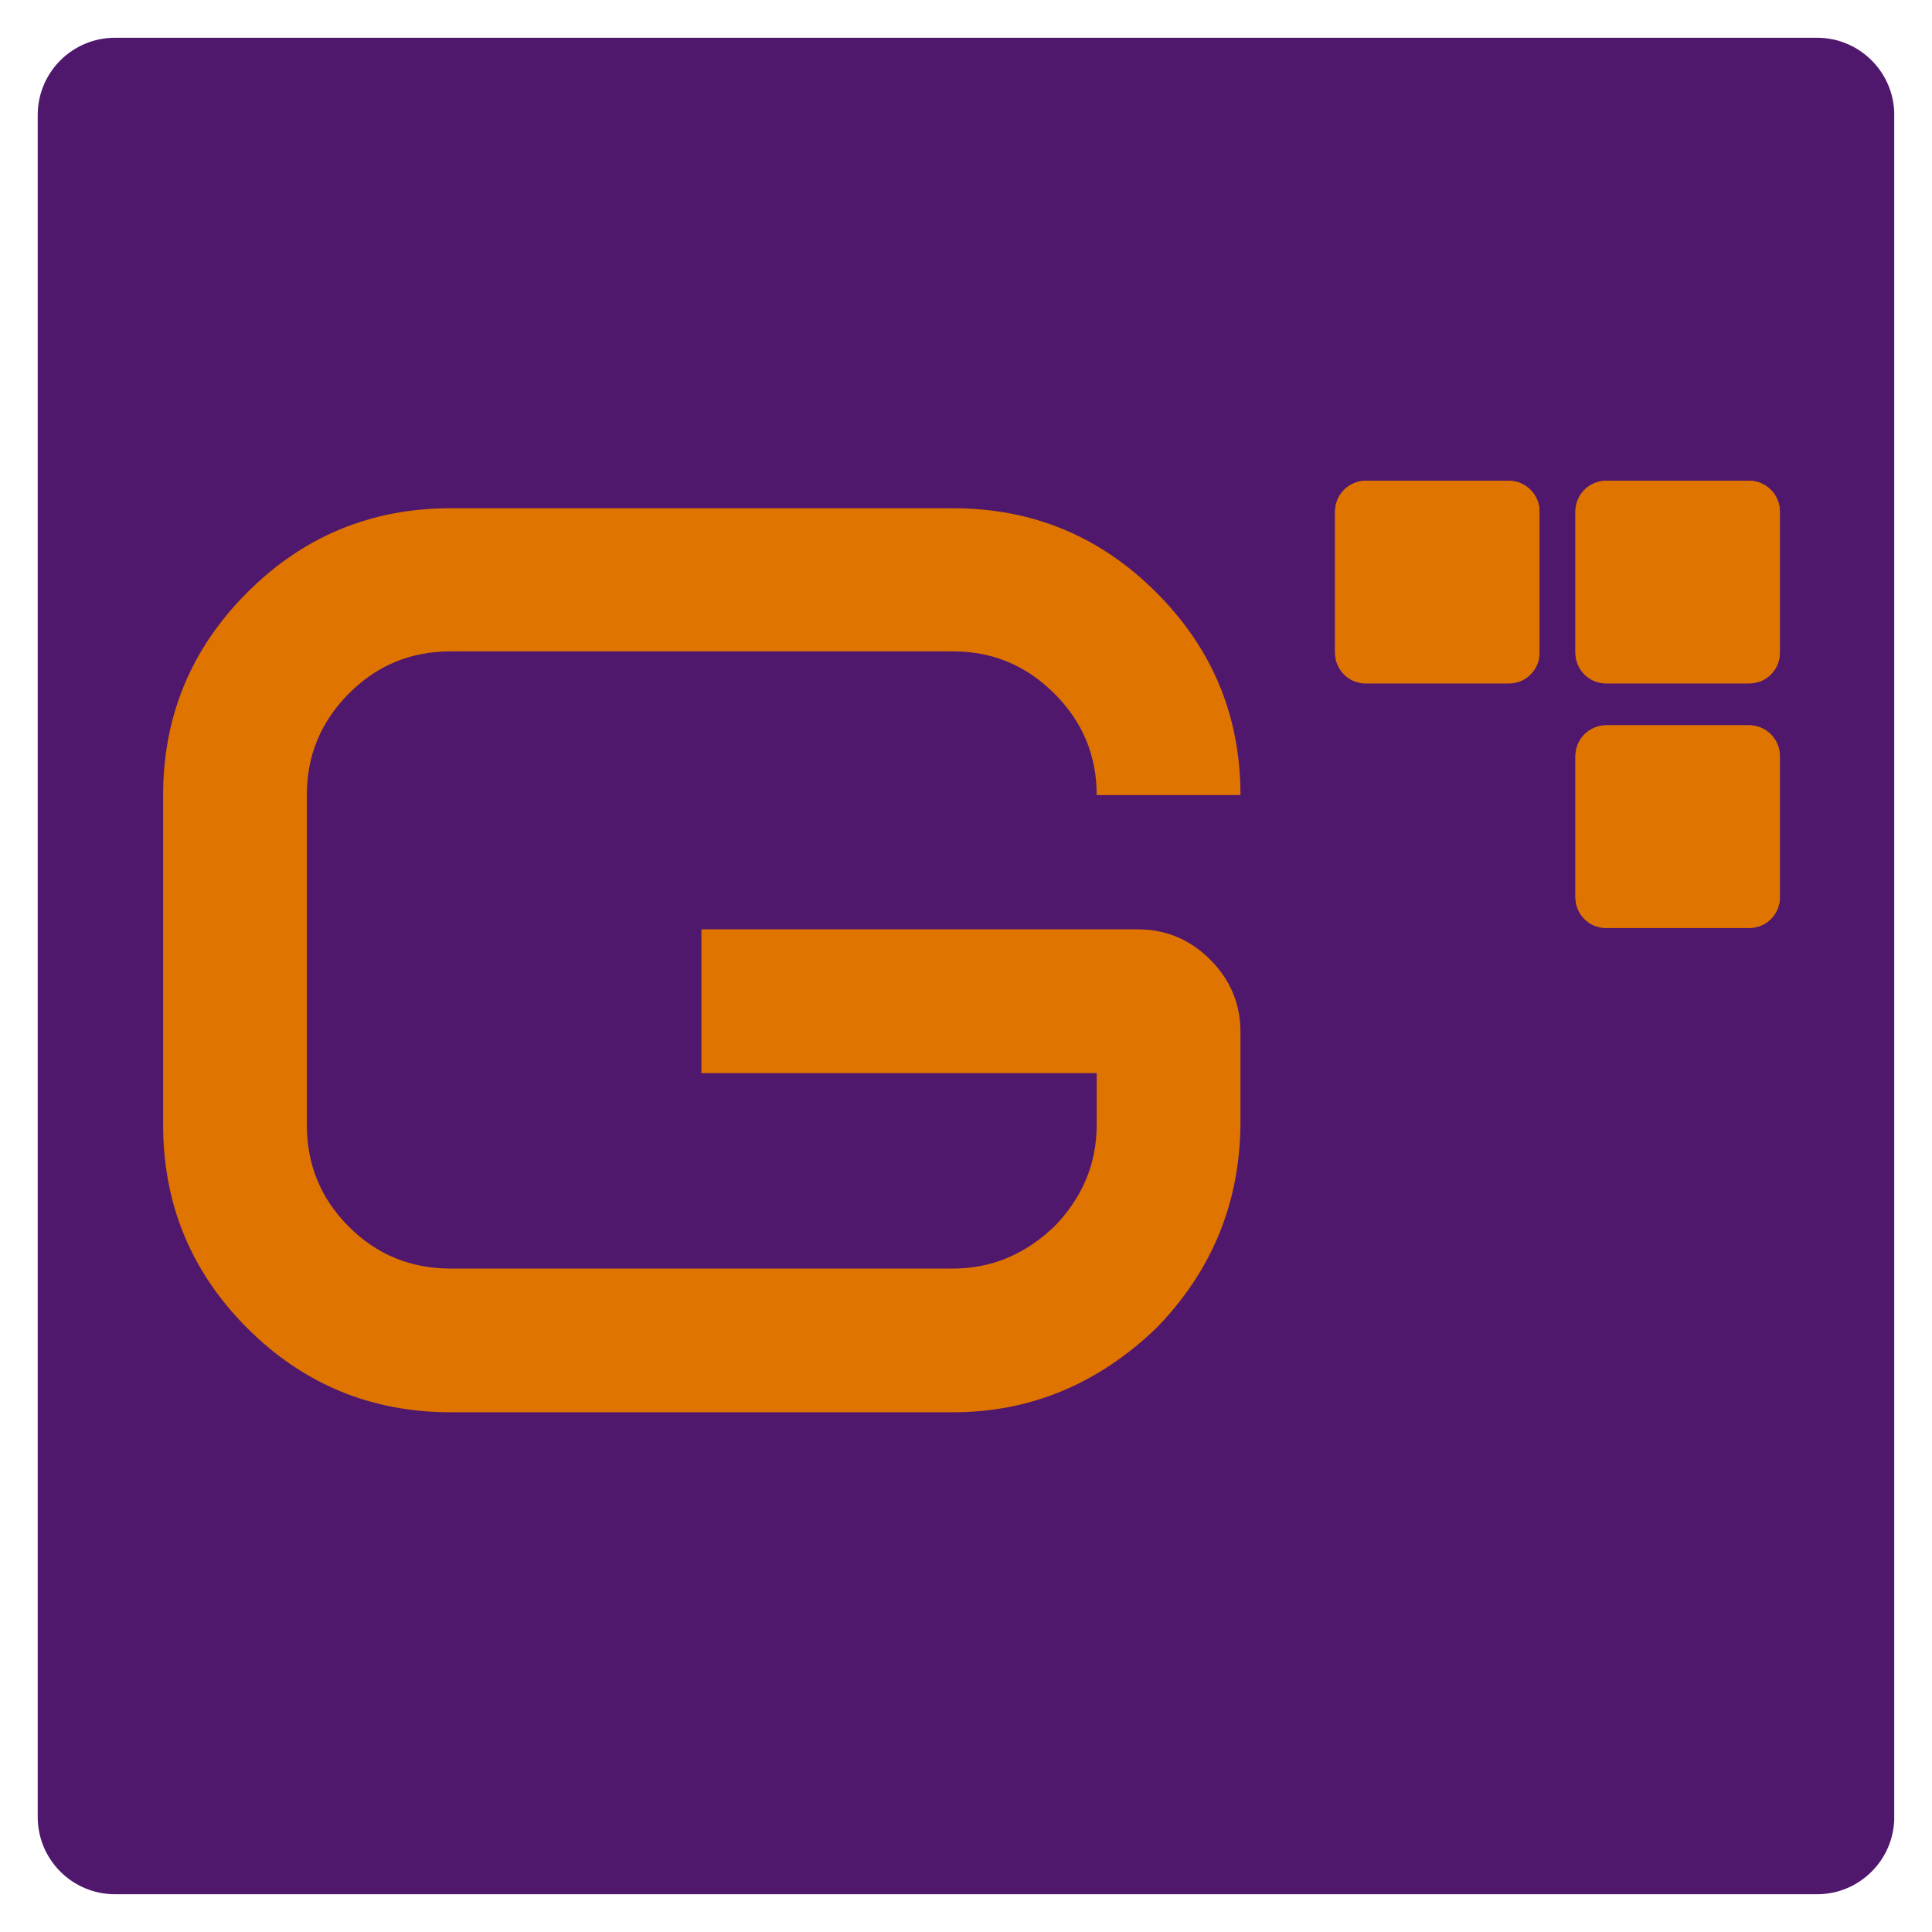
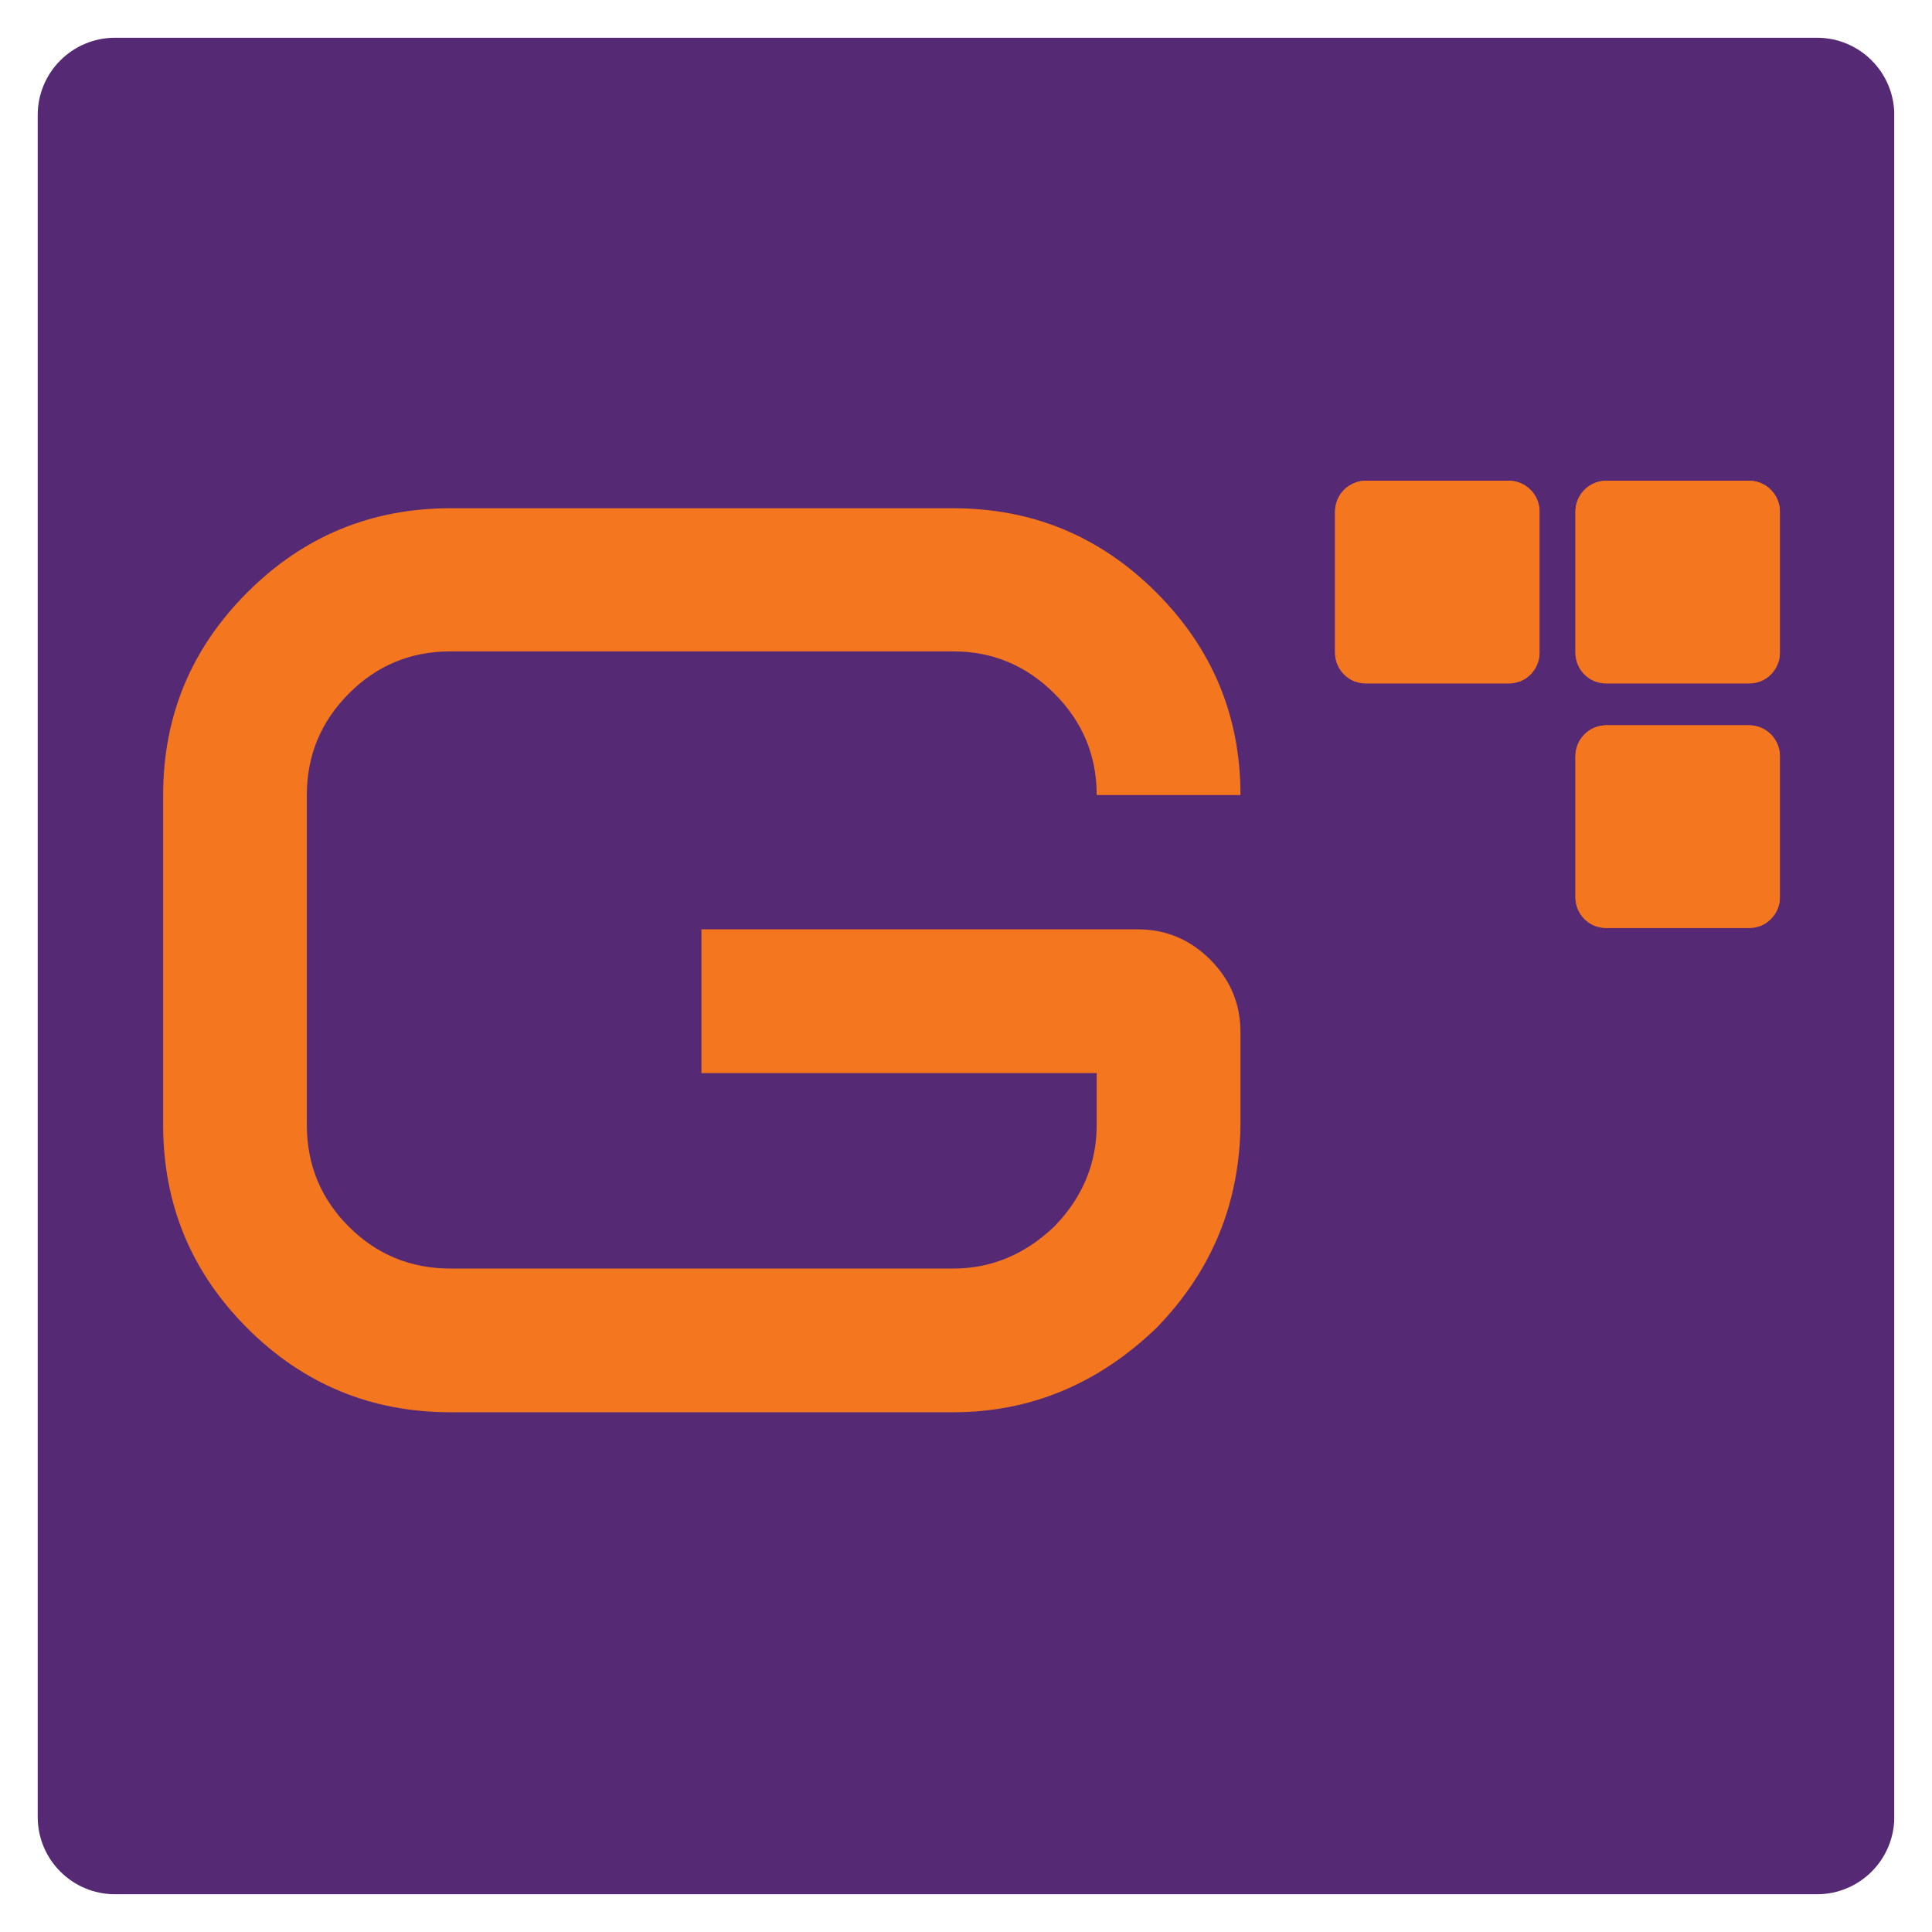
<svg xmlns="http://www.w3.org/2000/svg" width="500" zoomAndPan="magnify" viewBox="0 0 375 375" height="500" preserveAspectRatio="xMidYMid meet" version="1.0">
  <defs>
    <g />
    <clipPath id="7da37ba86a">
      <path d="M 7.32 7.328 L 368 7.328 L 368 367.672 L 7.32 367.672 Z M 7.32 7.328 " clip-rule="nonzero" />
    </clipPath>
    <clipPath id="7882f7d4be">
      <path d="M 22.32 7.328 L 352.68 7.328 C 360.961 7.328 367.68 14.043 367.68 22.328 L 367.68 352.672 C 367.68 360.957 360.961 367.672 352.68 367.672 L 22.32 367.672 C 14.039 367.672 7.32 360.957 7.32 352.672 L 7.32 22.328 C 7.32 14.043 14.039 7.328 22.32 7.328 Z M 22.32 7.328 " clip-rule="nonzero" />
    </clipPath>
    <clipPath id="0165334de4">
      <path d="M 0.32 0.328 L 360.68 0.328 L 360.68 360.672 L 0.32 360.672 Z M 0.32 0.328 " clip-rule="nonzero" />
    </clipPath>
    <clipPath id="4a3968d6a8">
      <path d="M 15.32 0.328 L 345.68 0.328 C 353.961 0.328 360.68 7.043 360.68 15.328 L 360.68 345.672 C 360.68 353.957 353.961 360.672 345.68 360.672 L 15.32 360.672 C 7.039 360.672 0.32 353.957 0.32 345.672 L 0.32 15.328 C 0.32 7.043 7.039 0.328 15.32 0.328 Z M 15.32 0.328 " clip-rule="nonzero" />
    </clipPath>
    <clipPath id="180449566c">
      <rect x="0" width="361" y="0" height="361" />
    </clipPath>
    <clipPath id="294f80a803">
      <rect x="0" width="247" y="0" height="262" />
    </clipPath>
    <clipPath id="9c09e875f4">
      <path d="M 305.793 140.777 L 345.617 140.777 L 345.617 180.145 L 305.793 180.145 Z M 305.793 140.777 " clip-rule="nonzero" />
    </clipPath>
    <clipPath id="271e0a4087">
      <path d="M 311.793 140.777 L 339.48 140.777 C 341.074 140.777 342.598 141.41 343.723 142.535 C 344.848 143.66 345.48 145.188 345.48 146.777 L 345.48 174.145 C 345.48 175.734 344.848 177.262 343.723 178.387 C 342.598 179.512 341.074 180.145 339.48 180.145 L 311.793 180.145 C 310.199 180.145 308.672 179.512 307.547 178.387 C 306.422 177.262 305.793 175.734 305.793 174.145 L 305.793 146.777 C 305.793 145.188 306.422 143.66 307.547 142.535 C 308.672 141.41 310.199 140.777 311.793 140.777 Z M 311.793 140.777 " clip-rule="nonzero" />
    </clipPath>
    <clipPath id="15a2649bef">
      <path d="M 0.793 0.777 L 40.602 0.777 L 40.602 40.145 L 0.793 40.145 Z M 0.793 0.777 " clip-rule="nonzero" />
    </clipPath>
    <clipPath id="f92fd70dc4">
      <path d="M 6.793 0.777 L 34.48 0.777 C 36.074 0.777 37.598 1.41 38.723 2.535 C 39.848 3.66 40.48 5.188 40.48 6.777 L 40.48 34.145 C 40.48 35.734 39.848 37.262 38.723 38.387 C 37.598 39.512 36.074 40.145 34.48 40.145 L 6.793 40.145 C 5.199 40.145 3.672 39.512 2.547 38.387 C 1.422 37.262 0.793 35.734 0.793 34.145 L 0.793 6.777 C 0.793 5.188 1.422 3.66 2.547 2.535 C 3.672 1.41 5.199 0.777 6.793 0.777 Z M 6.793 0.777 " clip-rule="nonzero" />
    </clipPath>
    <clipPath id="eb58b57f88">
      <rect x="0" width="41" y="0" height="41" />
    </clipPath>
    <clipPath id="b421d8615b">
      <path d="M 305.793 140.785 L 345.543 140.785 L 345.543 179.777 L 305.793 179.777 Z M 305.793 140.785 " clip-rule="nonzero" />
    </clipPath>
    <clipPath id="f82c11d8bb">
      <path d="M 311.789 140.785 L 339.473 140.785 C 341.062 140.785 342.59 141.418 343.715 142.539 C 344.84 143.664 345.473 145.191 345.473 146.781 L 345.473 174.141 C 345.473 175.73 344.84 177.258 343.715 178.379 C 342.59 179.504 341.062 180.137 339.473 180.137 L 311.789 180.137 C 310.199 180.137 308.672 179.504 307.547 178.379 C 306.422 177.258 305.793 175.73 305.793 174.141 L 305.793 146.781 C 305.793 145.191 306.422 143.664 307.547 142.539 C 308.672 141.418 310.199 140.785 311.789 140.785 Z M 311.789 140.785 " clip-rule="nonzero" />
    </clipPath>
    <clipPath id="f631818acf">
      <path d="M 305.793 93.309 L 345.617 93.309 L 345.617 132.672 L 305.793 132.672 Z M 305.793 93.309 " clip-rule="nonzero" />
    </clipPath>
    <clipPath id="e8577457ec">
      <path d="M 311.793 93.309 L 339.48 93.309 C 341.074 93.309 342.598 93.941 343.723 95.066 C 344.848 96.191 345.48 97.719 345.48 99.309 L 345.48 126.672 C 345.48 128.266 344.848 129.789 343.723 130.914 C 342.598 132.043 341.074 132.672 339.48 132.672 L 311.793 132.672 C 310.199 132.672 308.672 132.043 307.547 130.914 C 306.422 129.789 305.793 128.266 305.793 126.672 L 305.793 99.309 C 305.793 97.719 306.422 96.191 307.547 95.066 C 308.672 93.941 310.199 93.309 311.793 93.309 Z M 311.793 93.309 " clip-rule="nonzero" />
    </clipPath>
    <clipPath id="9520aa7a86">
      <path d="M 0.793 0.309 L 40.602 0.309 L 40.602 39.672 L 0.793 39.672 Z M 0.793 0.309 " clip-rule="nonzero" />
    </clipPath>
    <clipPath id="fef0c4f71d">
      <path d="M 6.793 0.309 L 34.48 0.309 C 36.074 0.309 37.598 0.941 38.723 2.066 C 39.848 3.191 40.48 4.719 40.48 6.309 L 40.48 33.672 C 40.48 35.266 39.848 36.789 38.723 37.914 C 37.598 39.043 36.074 39.672 34.48 39.672 L 6.793 39.672 C 5.199 39.672 3.672 39.043 2.547 37.914 C 1.422 36.789 0.793 35.266 0.793 33.672 L 0.793 6.309 C 0.793 4.719 1.422 3.191 2.547 2.066 C 3.672 0.941 5.199 0.309 6.793 0.309 Z M 6.793 0.309 " clip-rule="nonzero" />
    </clipPath>
    <clipPath id="3f350a2cce">
      <rect x="0" width="41" y="0" height="40" />
    </clipPath>
    <clipPath id="6de60f2d90">
      <path d="M 305.793 93.312 L 345.543 93.312 L 345.543 132.309 L 305.793 132.309 Z M 305.793 93.312 " clip-rule="nonzero" />
    </clipPath>
    <clipPath id="5ad50ae903">
      <path d="M 311.789 93.312 L 339.473 93.312 C 341.062 93.312 342.59 93.945 343.715 95.07 C 344.84 96.195 345.473 97.723 345.473 99.312 L 345.473 126.668 C 345.473 128.262 344.84 129.785 343.715 130.91 C 342.59 132.035 341.062 132.668 339.473 132.668 L 311.789 132.668 C 310.199 132.668 308.672 132.035 307.547 130.91 C 306.422 129.785 305.793 128.262 305.793 126.668 L 305.793 99.312 C 305.793 97.723 306.422 96.195 307.547 95.07 C 308.672 93.945 310.199 93.312 311.789 93.312 Z M 311.789 93.312 " clip-rule="nonzero" />
    </clipPath>
    <clipPath id="80e7f507a1">
      <path d="M 259.137 93.309 L 298.961 93.309 L 298.961 132.672 L 259.137 132.672 Z M 259.137 93.309 " clip-rule="nonzero" />
    </clipPath>
    <clipPath id="30c000f9b4">
      <path d="M 265.137 93.309 L 292.828 93.309 C 294.418 93.309 295.945 93.941 297.07 95.066 C 298.195 96.191 298.828 97.719 298.828 99.309 L 298.828 126.672 C 298.828 128.266 298.195 129.789 297.07 130.914 C 295.945 132.043 294.418 132.672 292.828 132.672 L 265.137 132.672 C 263.543 132.672 262.02 132.043 260.895 130.914 C 259.77 129.789 259.137 128.266 259.137 126.672 L 259.137 99.309 C 259.137 97.719 259.77 96.191 260.895 95.066 C 262.02 93.941 263.543 93.309 265.137 93.309 Z M 265.137 93.309 " clip-rule="nonzero" />
    </clipPath>
    <clipPath id="83c9a7471c">
      <path d="M 0.137 0.309 L 39.961 0.309 L 39.961 39.672 L 0.137 39.672 Z M 0.137 0.309 " clip-rule="nonzero" />
    </clipPath>
    <clipPath id="df1f6afe03">
      <path d="M 6.137 0.309 L 33.828 0.309 C 35.418 0.309 36.945 0.941 38.07 2.066 C 39.195 3.191 39.828 4.719 39.828 6.309 L 39.828 33.672 C 39.828 35.266 39.195 36.789 38.07 37.914 C 36.945 39.043 35.418 39.672 33.828 39.672 L 6.137 39.672 C 4.543 39.672 3.02 39.043 1.895 37.914 C 0.77 36.789 0.137 35.266 0.137 33.672 L 0.137 6.309 C 0.137 4.719 0.77 3.191 1.895 2.066 C 3.02 0.941 4.543 0.309 6.137 0.309 Z M 6.137 0.309 " clip-rule="nonzero" />
    </clipPath>
    <clipPath id="010ddfbc55">
      <rect x="0" width="40" y="0" height="40" />
    </clipPath>
    <clipPath id="6d071b6ada">
      <path d="M 259.137 93.312 L 298.887 93.312 L 298.887 132.309 L 259.137 132.309 Z M 259.137 93.312 " clip-rule="nonzero" />
    </clipPath>
    <clipPath id="c5d01d39d7">
      <path d="M 265.133 93.312 L 292.816 93.312 C 294.406 93.312 295.934 93.945 297.059 95.07 C 298.184 96.195 298.816 97.723 298.816 99.312 L 298.816 126.668 C 298.816 128.262 298.184 129.785 297.059 130.91 C 295.934 132.035 294.406 132.668 292.816 132.668 L 265.133 132.668 C 263.543 132.668 262.016 132.035 260.891 130.91 C 259.77 129.785 259.137 128.262 259.137 126.668 L 259.137 99.312 C 259.137 97.723 259.77 96.195 260.891 95.07 C 262.016 93.945 263.543 93.312 265.133 93.312 Z M 265.133 93.312 " clip-rule="nonzero" />
    </clipPath>
  </defs>
  <rect x="-37.5" width="450" fill="#ffffff" y="-37.5" height="450" fill-opacity="1" />
  <rect x="-37.5" width="450" fill="#ffffff" y="-37.5" height="450" fill-opacity="1" />
  <g clip-path="url(#7da37ba86a)">
    <g clip-path="url(#7882f7d4be)">
      <g transform="matrix(1, 0, 0, 1, 7, 7)">
        <g clip-path="url(#180449566c)">
          <g clip-path="url(#0165334de4)">
            <g clip-path="url(#4a3968d6a8)">
-               <path fill="#4f186d" d="M 0.32 0.328 L 360.668 0.328 L 360.668 360.672 L 0.32 360.672 Z M 0.32 0.328 " fill-opacity="1" fill-rule="nonzero" />
+               <path fill="#552973" d="M 0.32 0.328 L 360.668 0.328 L 360.668 360.672 L 0.32 360.672 Z M 0.32 0.328 " fill-opacity="1" fill-rule="nonzero" />
            </g>
          </g>
        </g>
      </g>
    </g>
  </g>
  <g transform="matrix(1, 0, 0, 1, 13, 64)">
    <g clip-path="url(#294f80a803)">
-       <g fill="#e07400" fill-opacity="1">
+       <g fill="#F47720" fill-opacity="1">
        <g transform="translate(0.306458, 210.1183)">
          <g>
            <path d="M 171.672 0 C 186.598 0 199.734 -5.426 211.078 -16.281 C 221.836 -27.289 227.301 -40.461 227.469 -55.797 L 227.469 -73.781 C 227.469 -79.25 225.508 -83.941 221.594 -87.859 C 217.676 -91.773 212.984 -93.734 207.516 -93.734 L 122.844 -93.734 L 122.844 -65.828 L 199.562 -65.828 L 199.562 -55.797 C 199.562 -48.297 196.832 -41.727 191.375 -36.094 C 185.664 -30.625 179.098 -27.891 171.672 -27.891 L 74.156 -27.891 C 66.406 -27.891 59.816 -30.602 54.391 -36.031 C 48.961 -41.457 46.25 -48.047 46.25 -55.797 L 46.25 -119.797 C 46.25 -127.461 48.961 -134.023 54.391 -139.484 C 59.816 -144.953 66.406 -147.688 74.156 -147.688 L 171.672 -147.688 C 179.336 -147.688 185.898 -144.953 191.359 -139.484 C 196.828 -134.023 199.562 -127.461 199.562 -119.797 L 227.469 -119.797 C 227.469 -135.129 222.02 -148.238 211.125 -159.125 C 200.238 -170.02 187.086 -175.469 171.672 -175.469 L 74.156 -175.469 C 58.738 -175.469 45.582 -170.02 34.688 -159.125 C 23.801 -148.238 18.359 -135.129 18.359 -119.797 L 18.359 -55.797 C 18.359 -40.379 23.801 -27.223 34.688 -16.328 C 45.582 -5.441 58.738 0 74.156 0 Z M 171.672 0 " />
          </g>
        </g>
      </g>
    </g>
  </g>
  <g clip-path="url(#9c09e875f4)">
    <g clip-path="url(#271e0a4087)">
      <g transform="matrix(1, 0, 0, 1, 305, 140)">
        <g clip-path="url(#eb58b57f88)">
          <g clip-path="url(#15a2649bef)">
            <g clip-path="url(#f92fd70dc4)">
-               <path fill="#e07400" d="M 0.793 0.777 L 40.465 0.777 L 40.465 40.145 L 0.793 40.145 Z M 0.793 0.777 " fill-opacity="1" fill-rule="nonzero" />
+               <path fill="#F47720" d="M 0.793 0.777 L 40.465 0.777 L 40.465 40.145 L 0.793 40.145 Z M 0.793 0.777 " fill-opacity="1" fill-rule="nonzero" />
            </g>
          </g>
        </g>
      </g>
    </g>
  </g>
  <g clip-path="url(#b421d8615b)">
    <g clip-path="url(#f82c11d8bb)">
-       <path stroke-linecap="butt" transform="matrix(0.75, 0, 0, 0.75, 305.791, 140.7793)" fill="none" stroke-linejoin="miter" d="M 7.997 0.008 L 44.909 0.008 C 47.029 0.008 49.065 0.852 50.565 2.346 C 52.065 3.846 52.909 5.883 52.909 8.003 L 52.909 44.482 C 52.909 46.602 52.065 48.638 50.565 50.133 C 49.065 51.633 47.029 52.477 44.909 52.477 L 7.997 52.477 C 5.878 52.477 3.841 51.633 2.341 50.133 C 0.841 48.638 0.003 46.602 0.003 44.482 L 0.003 8.003 C 0.003 5.883 0.841 3.846 2.341 2.346 C 3.841 0.852 5.878 0.008 7.997 0.008 Z M 7.997 0.008 " stroke="#e07400" stroke-width="3" stroke-opacity="1" stroke-miterlimit="4" />
+       <path stroke-linecap="butt" transform="matrix(0.75, 0, 0, 0.75, 305.791, 140.7793)" fill="none" stroke-linejoin="miter" d="M 7.997 0.008 L 44.909 0.008 C 47.029 0.008 49.065 0.852 50.565 2.346 C 52.065 3.846 52.909 5.883 52.909 8.003 L 52.909 44.482 C 52.909 46.602 52.065 48.638 50.565 50.133 C 49.065 51.633 47.029 52.477 44.909 52.477 L 7.997 52.477 C 5.878 52.477 3.841 51.633 2.341 50.133 C 0.841 48.638 0.003 46.602 0.003 44.482 L 0.003 8.003 C 0.003 5.883 0.841 3.846 2.341 2.346 C 3.841 0.852 5.878 0.008 7.997 0.008 Z M 7.997 0.008 " stroke="#F47720" stroke-width="3" stroke-opacity="1" stroke-miterlimit="4" />
    </g>
  </g>
  <g clip-path="url(#f631818acf)">
    <g clip-path="url(#e8577457ec)">
      <g transform="matrix(1, 0, 0, 1, 305, 93)">
        <g clip-path="url(#3f350a2cce)">
          <g clip-path="url(#9520aa7a86)">
            <g clip-path="url(#fef0c4f71d)">
-               <path fill="#e07400" d="M 0.793 0.309 L 40.465 0.309 L 40.465 39.672 L 0.793 39.672 Z M 0.793 0.309 " fill-opacity="1" fill-rule="nonzero" />
+               <path fill="#F47720" d="M 0.793 0.309 L 40.465 0.309 L 40.465 39.672 L 0.793 39.672 Z M 0.793 0.309 " fill-opacity="1" fill-rule="nonzero" />
            </g>
          </g>
        </g>
      </g>
    </g>
  </g>
  <g clip-path="url(#6de60f2d90)">
    <g clip-path="url(#5ad50ae903)">
-       <path stroke-linecap="butt" transform="matrix(0.75, 0, 0, 0.75, 305.791, 93.3089)" fill="none" stroke-linejoin="miter" d="M 7.997 0.005 L 44.909 0.005 C 47.029 0.005 49.065 0.849 50.565 2.349 C 52.065 3.849 52.909 5.885 52.909 8.005 L 52.909 44.479 C 52.909 46.604 52.065 48.635 50.565 50.135 C 49.065 51.635 47.029 52.479 44.909 52.479 L 7.997 52.479 C 5.878 52.479 3.841 51.635 2.341 50.135 C 0.841 48.635 0.003 46.604 0.003 44.479 L 0.003 8.005 C 0.003 5.885 0.841 3.849 2.341 2.349 C 3.841 0.849 5.878 0.005 7.997 0.005 Z M 7.997 0.005 " stroke="#e07400" stroke-width="3" stroke-opacity="1" stroke-miterlimit="4" />
+       <path stroke-linecap="butt" transform="matrix(0.75, 0, 0, 0.75, 305.791, 93.3089)" fill="none" stroke-linejoin="miter" d="M 7.997 0.005 L 44.909 0.005 C 47.029 0.005 49.065 0.849 50.565 2.349 C 52.065 3.849 52.909 5.885 52.909 8.005 L 52.909 44.479 C 52.909 46.604 52.065 48.635 50.565 50.135 C 49.065 51.635 47.029 52.479 44.909 52.479 L 7.997 52.479 C 5.878 52.479 3.841 51.635 2.341 50.135 C 0.841 48.635 0.003 46.604 0.003 44.479 L 0.003 8.005 C 0.003 5.885 0.841 3.849 2.341 2.349 C 3.841 0.849 5.878 0.005 7.997 0.005 Z M 7.997 0.005 " stroke="#F47720" stroke-width="3" stroke-opacity="1" stroke-miterlimit="4" />
    </g>
  </g>
  <g clip-path="url(#80e7f507a1)">
    <g clip-path="url(#30c000f9b4)">
      <g transform="matrix(1, 0, 0, 1, 259, 93)">
        <g clip-path="url(#010ddfbc55)">
          <g clip-path="url(#83c9a7471c)">
            <g clip-path="url(#df1f6afe03)">
-               <path fill="#e07400" d="M 0.137 0.309 L 39.809 0.309 L 39.809 39.672 L 0.137 39.672 Z M 0.137 0.309 " fill-opacity="1" fill-rule="nonzero" />
+               <path fill="#F47720" d="M 0.137 0.309 L 39.809 0.309 L 39.809 39.672 L 0.137 39.672 Z M 0.137 0.309 " fill-opacity="1" fill-rule="nonzero" />
            </g>
          </g>
        </g>
      </g>
    </g>
  </g>
  <g clip-path="url(#6d071b6ada)">
    <g clip-path="url(#c5d01d39d7)">
-       <path stroke-linecap="butt" transform="matrix(0.75, 0, 0, 0.75, 259.1357, 93.3089)" fill="none" stroke-linejoin="miter" d="M 7.996 0.005 L 44.908 0.005 C 47.027 0.005 49.064 0.849 50.564 2.349 C 52.064 3.849 52.908 5.885 52.908 8.005 L 52.908 44.479 C 52.908 46.604 52.064 48.635 50.564 50.135 C 49.064 51.635 47.027 52.479 44.908 52.479 L 7.996 52.479 C 5.876 52.479 3.84 51.635 2.34 50.135 C 0.845 48.635 0.001 46.604 0.001 44.479 L 0.001 8.005 C 0.001 5.885 0.845 3.849 2.34 2.349 C 3.84 0.849 5.876 0.005 7.996 0.005 Z M 7.996 0.005 " stroke="#e07400" stroke-width="3" stroke-opacity="1" stroke-miterlimit="4" />
+       <path stroke-linecap="butt" transform="matrix(0.75, 0, 0, 0.75, 259.1357, 93.3089)" fill="none" stroke-linejoin="miter" d="M 7.996 0.005 L 44.908 0.005 C 47.027 0.005 49.064 0.849 50.564 2.349 C 52.064 3.849 52.908 5.885 52.908 8.005 L 52.908 44.479 C 52.908 46.604 52.064 48.635 50.564 50.135 C 49.064 51.635 47.027 52.479 44.908 52.479 L 7.996 52.479 C 5.876 52.479 3.84 51.635 2.34 50.135 C 0.845 48.635 0.001 46.604 0.001 44.479 L 0.001 8.005 C 0.001 5.885 0.845 3.849 2.34 2.349 C 3.84 0.849 5.876 0.005 7.996 0.005 Z M 7.996 0.005 " stroke="#F47720" stroke-width="3" stroke-opacity="1" stroke-miterlimit="4" />
    </g>
  </g>
</svg>
